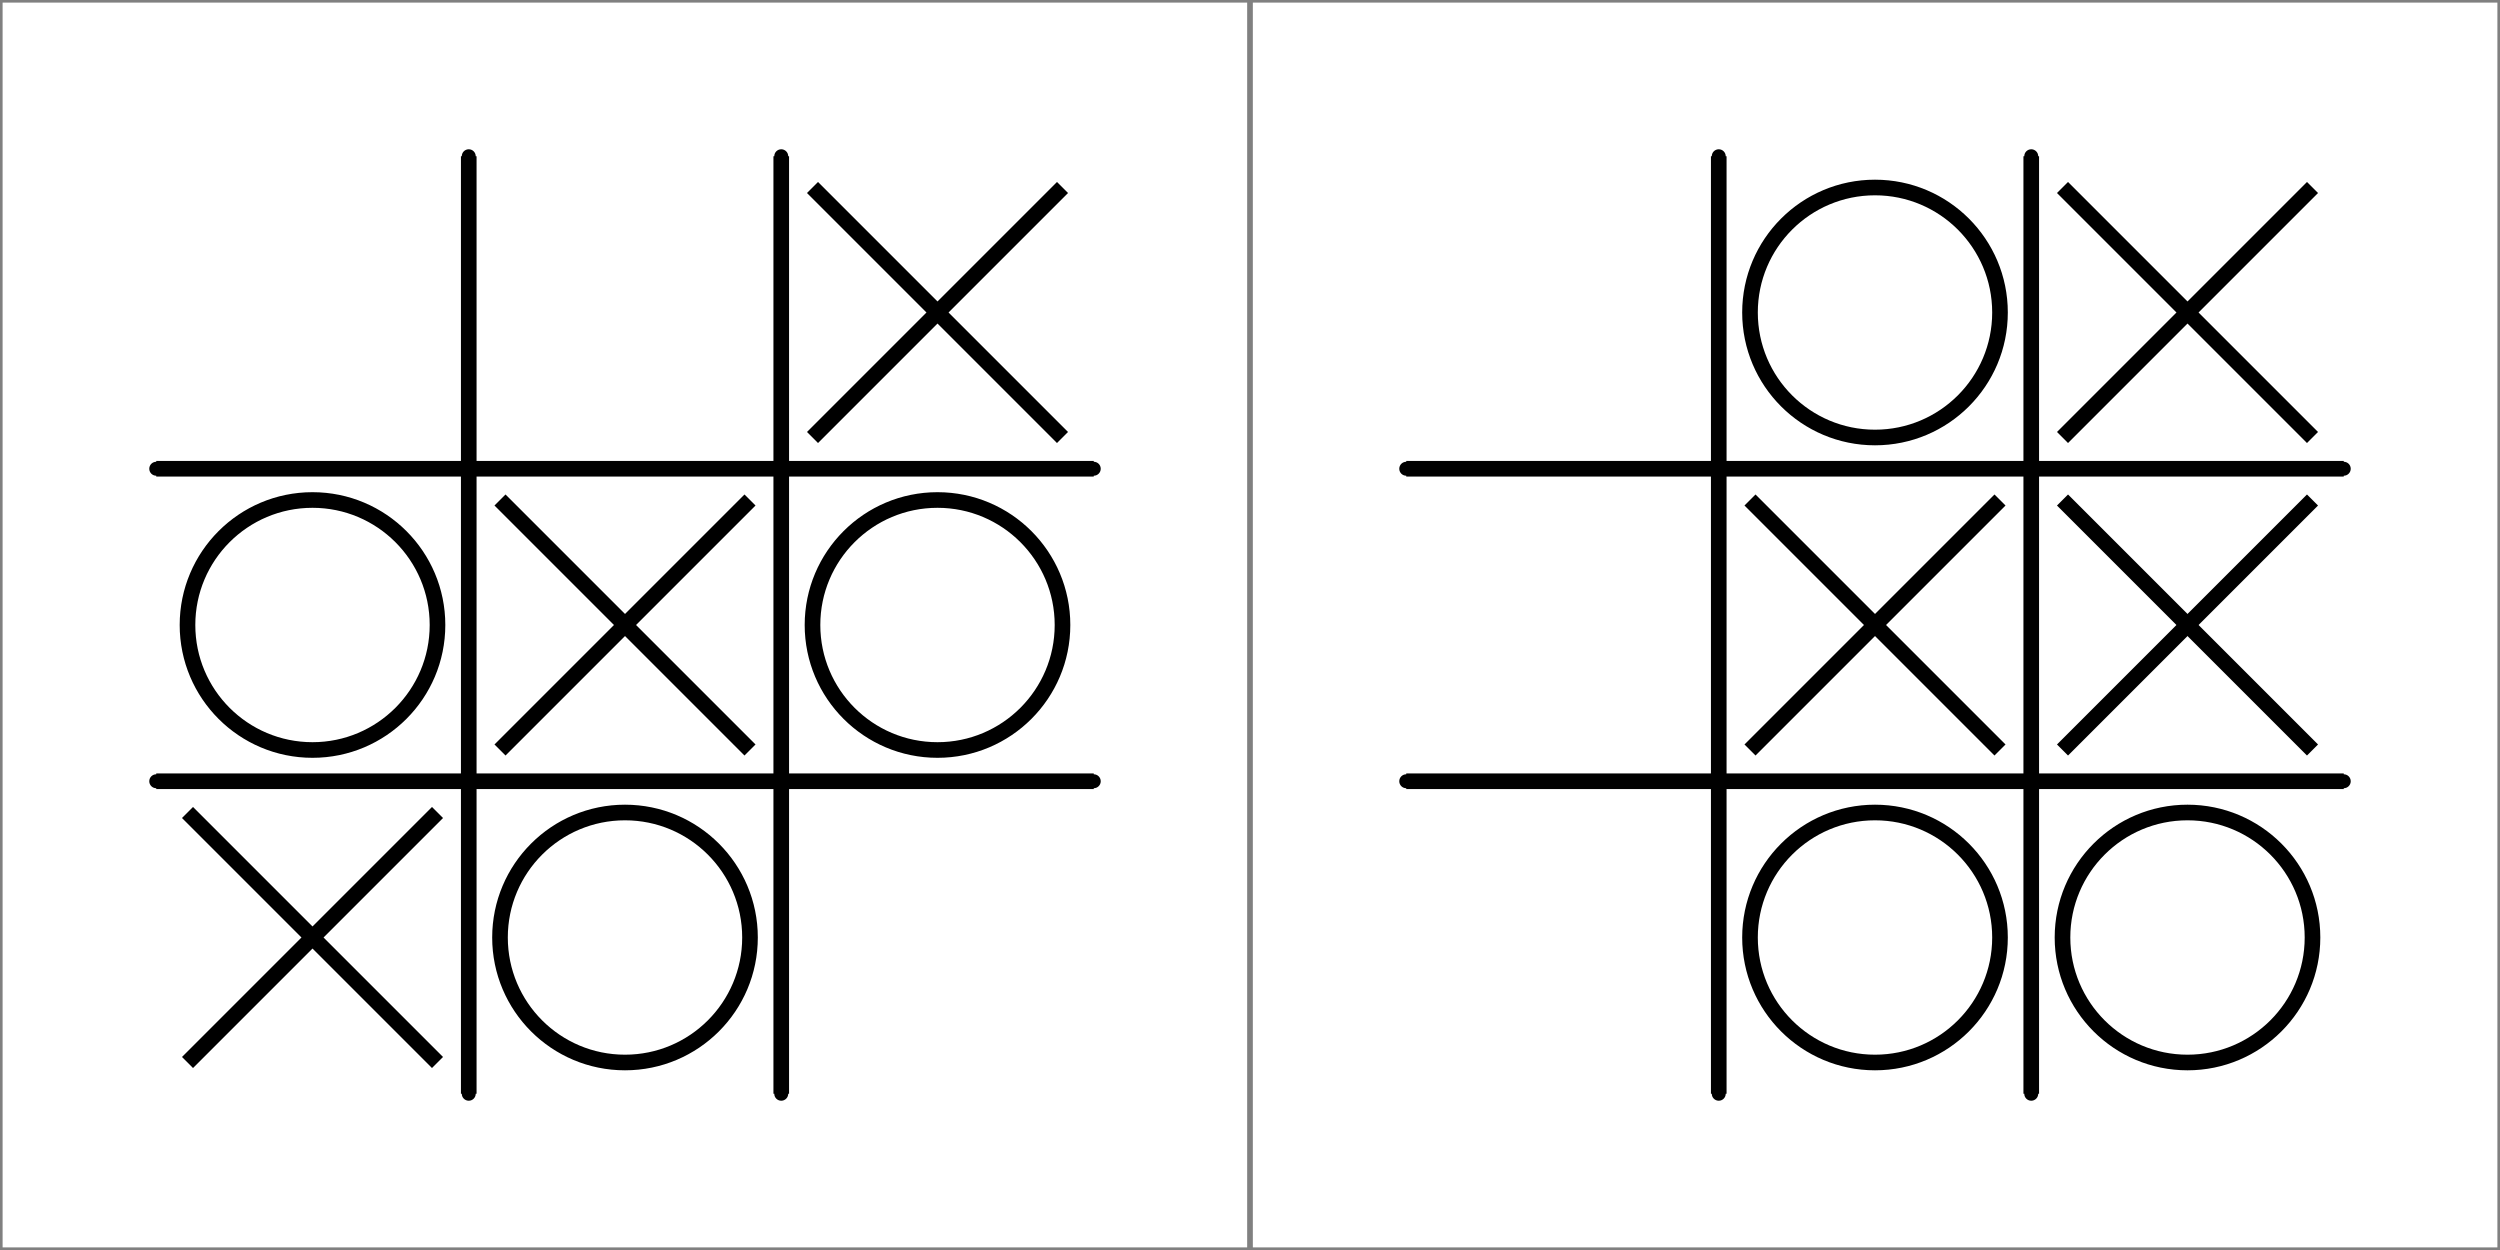
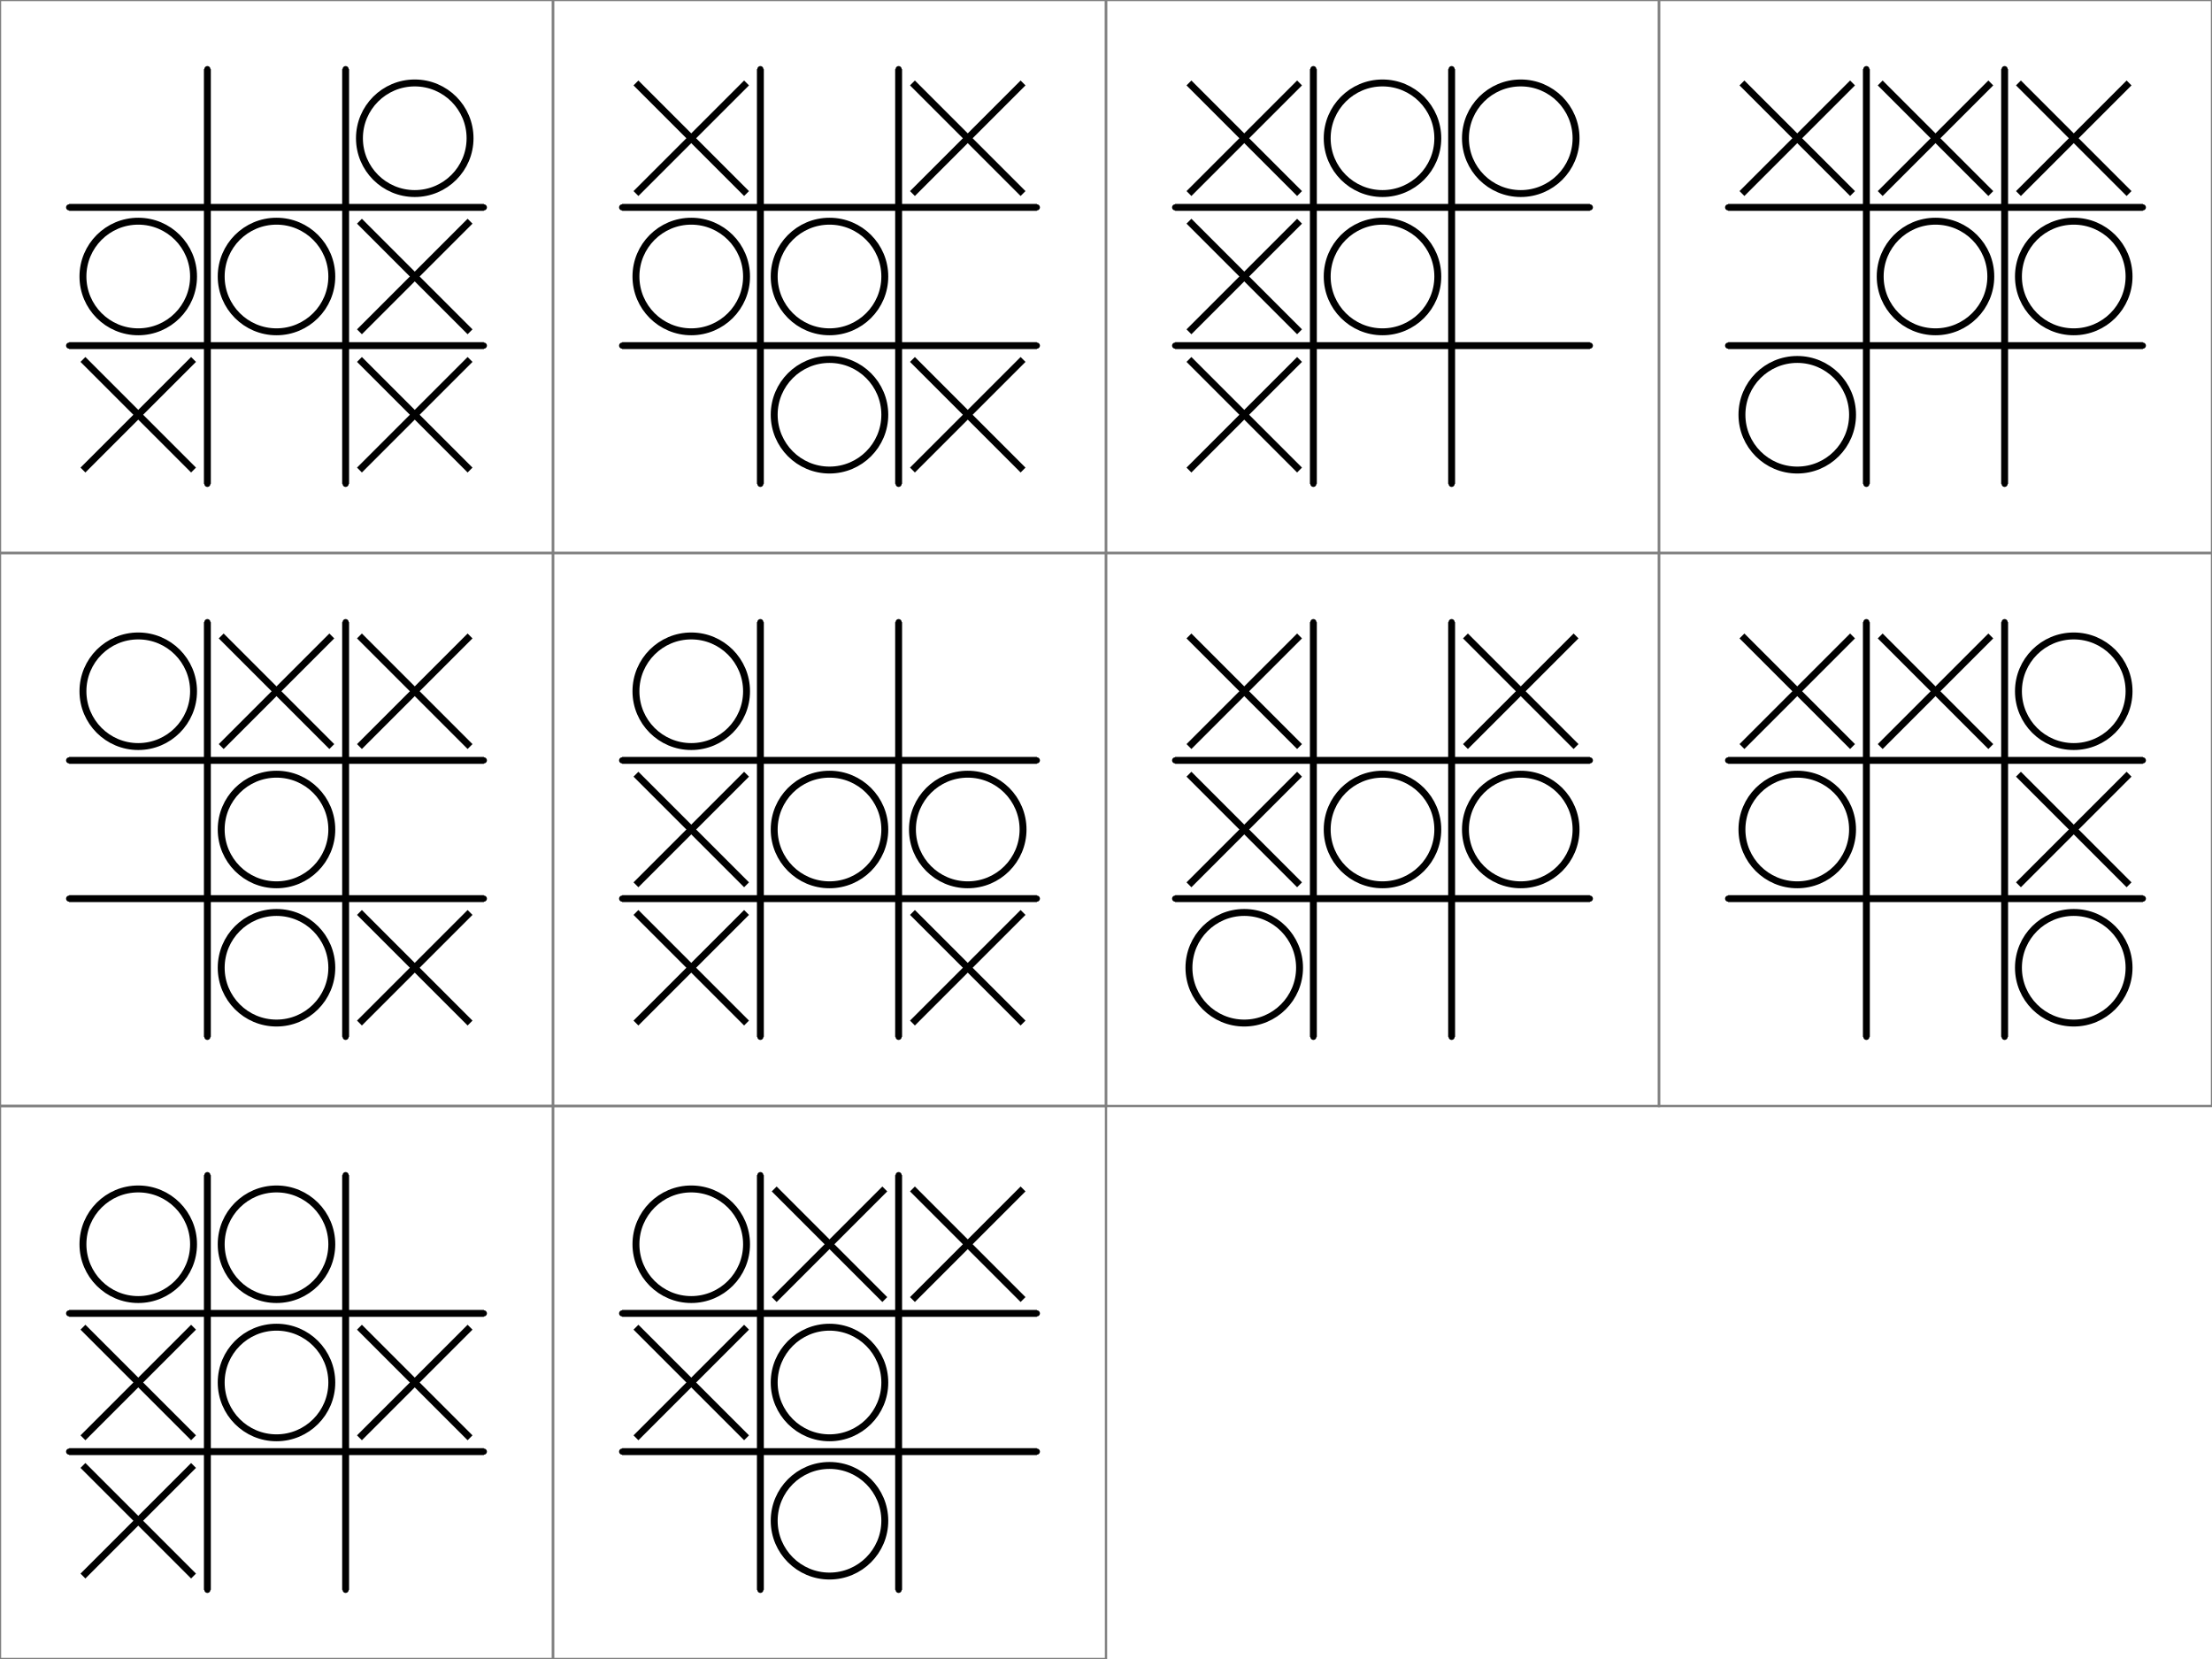
- <svg xmlns="http://www.w3.org/2000/svg" baseProfile="full" height="240.0" version="1.1" width="480.0">
+ <svg xmlns="http://www.w3.org/2000/svg" baseProfile="full" height="720.0" version="1.1" width="960.0">
  <defs />
  <g transform="scale(1.0)">
-     <rect fill="white" height="240" width="480" x="0" y="0" />
+     <rect fill="white" height="720" width="960" x="0" y="0" />
    <g transform="translate(30.0,30.0)">
      <g fill="black" id="hlines" stroke="black">
        <line stroke-width="3.0" x1="0" x2="180" y1="60" y2="60" />
        <circle cx="0" cy="60" r="0.84" />
        <circle cx="180" cy="60" r="0.84" />
        <line stroke-width="3.0" x1="0" x2="180" y1="120" y2="120" />
        <circle cx="0" cy="120" r="0.84" />
        <circle cx="180" cy="120" r="0.84" />
      </g>
      <g fill="black" id="vline" stroke="black">
        <line stroke-width="3.0" x1="60" x2="60" y1="0" y2="180" />
        <circle cx="60" cy="0" r="0.84" />
        <circle cx="60" cy="180" r="0.84" />
        <line stroke-width="3.0" x1="120" x2="120" y1="0" y2="180" />
        <circle cx="120" cy="0" r="0.84" />
        <circle cx="120" cy="180" r="0.84" />
      </g>
-       <line stroke="black" stroke-width="3.0" x1="126.0" x2="174.0" y1="6.0" y2="54.0" />
-       <line stroke="black" stroke-width="3.0" x1="126.0" x2="174.0" y1="54.0" y2="6.0" />
+       <circle cx="150.0" cy="30.0" fill="none" r="24.0" stroke="black" stroke-width="3.0" />
      <circle cx="30.0" cy="90.0" fill="none" r="24.0" stroke="black" stroke-width="3.0" />
-       <line stroke="black" stroke-width="3.0" x1="66.0" x2="114.0" y1="66.0" y2="114.0" />
-       <line stroke="black" stroke-width="3.0" x1="66.0" x2="114.0" y1="114.0" y2="66.0" />
-       <circle cx="150.0" cy="90.0" fill="none" r="24.0" stroke="black" stroke-width="3.0" />
-       <line stroke="black" stroke-width="3.0" x1="6.0" x2="54.0" y1="126.0" y2="174.0" />
-       <line stroke="black" stroke-width="3.0" x1="6.0" x2="54.0" y1="174.0" y2="126.0" />
-       <circle cx="90.0" cy="150.0" fill="none" r="24.0" stroke="black" stroke-width="3.0" />
+       <circle cx="90.0" cy="90.0" fill="none" r="24.0" stroke="black" stroke-width="3.0" />
+       <line stroke="black" stroke-width="3.0" x1="126.0" x2="174.0" y1="66.0" y2="114.0" />
+       <line stroke="black" stroke-width="3.0" x1="126.0" x2="174.0" y1="114.0" y2="66.0" />
+       <line stroke="black" stroke-width="3.0" x1="6.0" x2="54.0" y1="126.0" y2="174.0" />
+       <line stroke="black" stroke-width="3.0" x1="6.0" x2="54.0" y1="174.0" y2="126.0" />
+       <line stroke="black" stroke-width="3.0" x1="126.0" x2="174.0" y1="126.0" y2="174.0" />
+       <line stroke="black" stroke-width="3.0" x1="126.0" x2="174.0" y1="174.0" y2="126.0" />
    </g>
    <rect fill="none" height="240" stroke="gray" width="240" x="0" y="0" />
    <g transform="translate(270.0,30.0)">
      <g fill="black" id="hlines" stroke="black">
        <line stroke-width="3.0" x1="0" x2="180" y1="60" y2="60" />
        <circle cx="0" cy="60" r="0.84" />
        <circle cx="180" cy="60" r="0.84" />
        <line stroke-width="3.0" x1="0" x2="180" y1="120" y2="120" />
        <circle cx="0" cy="120" r="0.84" />
        <circle cx="180" cy="120" r="0.84" />
      </g>
      <g fill="black" id="vline" stroke="black">
        <line stroke-width="3.0" x1="60" x2="60" y1="0" y2="180" />
        <circle cx="60" cy="0" r="0.84" />
        <circle cx="60" cy="180" r="0.84" />
        <line stroke-width="3.0" x1="120" x2="120" y1="0" y2="180" />
        <circle cx="120" cy="0" r="0.84" />
        <circle cx="120" cy="180" r="0.84" />
      </g>
+       <line stroke="black" stroke-width="3.0" x1="6.0" x2="54.0" y1="6.0" y2="54.0" />
+       <line stroke="black" stroke-width="3.0" x1="6.0" x2="54.0" y1="54.0" y2="6.0" />
+       <line stroke="black" stroke-width="3.0" x1="126.0" x2="174.0" y1="6.0" y2="54.0" />
+       <line stroke="black" stroke-width="3.0" x1="126.0" x2="174.0" y1="54.0" y2="6.0" />
+       <circle cx="30.0" cy="90.0" fill="none" r="24.0" stroke="black" stroke-width="3.0" />
+       <circle cx="90.0" cy="90.0" fill="none" r="24.0" stroke="black" stroke-width="3.0" />
+       <circle cx="90.0" cy="150.0" fill="none" r="24.0" stroke="black" stroke-width="3.0" />
+       <line stroke="black" stroke-width="3.0" x1="126.0" x2="174.0" y1="126.0" y2="174.0" />
+       <line stroke="black" stroke-width="3.0" x1="126.0" x2="174.0" y1="174.0" y2="126.0" />
+     </g>
+     <rect fill="none" height="240" stroke="gray" width="240" x="240" y="0" />
+     <g transform="translate(510.0,30.0)">
+       <g fill="black" id="hlines" stroke="black">
+         <line stroke-width="3.0" x1="0" x2="180" y1="60" y2="60" />
+         <circle cx="0" cy="60" r="0.84" />
+         <circle cx="180" cy="60" r="0.84" />
+         <line stroke-width="3.0" x1="0" x2="180" y1="120" y2="120" />
+         <circle cx="0" cy="120" r="0.84" />
+         <circle cx="180" cy="120" r="0.84" />
+       </g>
+       <g fill="black" id="vline" stroke="black">
+         <line stroke-width="3.0" x1="60" x2="60" y1="0" y2="180" />
+         <circle cx="60" cy="0" r="0.84" />
+         <circle cx="60" cy="180" r="0.84" />
+         <line stroke-width="3.0" x1="120" x2="120" y1="0" y2="180" />
+         <circle cx="120" cy="0" r="0.84" />
+         <circle cx="120" cy="180" r="0.84" />
+       </g>
+       <line stroke="black" stroke-width="3.0" x1="6.0" x2="54.0" y1="6.0" y2="54.0" />
+       <line stroke="black" stroke-width="3.0" x1="6.0" x2="54.0" y1="54.0" y2="6.0" />
      <circle cx="90.0" cy="30.0" fill="none" r="24.0" stroke="black" stroke-width="3.0" />
-       <line stroke="black" stroke-width="3.0" x1="126.0" x2="174.0" y1="6.0" y2="54.0" />
-       <line stroke="black" stroke-width="3.0" x1="126.0" x2="174.0" y1="54.0" y2="6.0" />
-       <line stroke="black" stroke-width="3.0" x1="66.0" x2="114.0" y1="66.0" y2="114.0" />
-       <line stroke="black" stroke-width="3.0" x1="66.0" x2="114.0" y1="114.0" y2="66.0" />
+       <circle cx="150.0" cy="30.0" fill="none" r="24.0" stroke="black" stroke-width="3.0" />
+       <line stroke="black" stroke-width="3.0" x1="6.0" x2="54.0" y1="66.0" y2="114.0" />
+       <line stroke="black" stroke-width="3.0" x1="6.0" x2="54.0" y1="114.0" y2="66.0" />
+       <circle cx="90.0" cy="90.0" fill="none" r="24.0" stroke="black" stroke-width="3.0" />
+       <line stroke="black" stroke-width="3.0" x1="6.0" x2="54.0" y1="126.0" y2="174.0" />
+       <line stroke="black" stroke-width="3.0" x1="6.0" x2="54.0" y1="174.0" y2="126.0" />
+     </g>
+     <rect fill="none" height="240" stroke="gray" width="240" x="480" y="0" />
+     <g transform="translate(750.0,30.0)">
+       <g fill="black" id="hlines" stroke="black">
+         <line stroke-width="3.0" x1="0" x2="180" y1="60" y2="60" />
+         <circle cx="0" cy="60" r="0.84" />
+         <circle cx="180" cy="60" r="0.84" />
+         <line stroke-width="3.0" x1="0" x2="180" y1="120" y2="120" />
+         <circle cx="0" cy="120" r="0.84" />
+         <circle cx="180" cy="120" r="0.84" />
+       </g>
+       <g fill="black" id="vline" stroke="black">
+         <line stroke-width="3.0" x1="60" x2="60" y1="0" y2="180" />
+         <circle cx="60" cy="0" r="0.84" />
+         <circle cx="60" cy="180" r="0.84" />
+         <line stroke-width="3.0" x1="120" x2="120" y1="0" y2="180" />
+         <circle cx="120" cy="0" r="0.84" />
+         <circle cx="120" cy="180" r="0.84" />
+       </g>
+       <line stroke="black" stroke-width="3.0" x1="6.0" x2="54.0" y1="6.0" y2="54.0" />
+       <line stroke="black" stroke-width="3.0" x1="6.0" x2="54.0" y1="54.0" y2="6.0" />
+       <line stroke="black" stroke-width="3.0" x1="66.0" x2="114.0" y1="6.0" y2="54.0" />
+       <line stroke="black" stroke-width="3.0" x1="66.0" x2="114.0" y1="54.0" y2="6.0" />
+       <line stroke="black" stroke-width="3.0" x1="126.0" x2="174.0" y1="6.0" y2="54.0" />
+       <line stroke="black" stroke-width="3.0" x1="126.0" x2="174.0" y1="54.0" y2="6.0" />
+       <circle cx="90.0" cy="90.0" fill="none" r="24.0" stroke="black" stroke-width="3.0" />
+       <circle cx="150.0" cy="90.0" fill="none" r="24.0" stroke="black" stroke-width="3.0" />
+       <circle cx="30.0" cy="150.0" fill="none" r="24.0" stroke="black" stroke-width="3.0" />
+     </g>
+     <rect fill="none" height="240" stroke="gray" width="240" x="720" y="0" />
+     <g transform="translate(30.0,270.0)">
+       <g fill="black" id="hlines" stroke="black">
+         <line stroke-width="3.0" x1="0" x2="180" y1="60" y2="60" />
+         <circle cx="0" cy="60" r="0.84" />
+         <circle cx="180" cy="60" r="0.84" />
+         <line stroke-width="3.0" x1="0" x2="180" y1="120" y2="120" />
+         <circle cx="0" cy="120" r="0.84" />
+         <circle cx="180" cy="120" r="0.84" />
+       </g>
+       <g fill="black" id="vline" stroke="black">
+         <line stroke-width="3.0" x1="60" x2="60" y1="0" y2="180" />
+         <circle cx="60" cy="0" r="0.84" />
+         <circle cx="60" cy="180" r="0.84" />
+         <line stroke-width="3.0" x1="120" x2="120" y1="0" y2="180" />
+         <circle cx="120" cy="0" r="0.84" />
+         <circle cx="120" cy="180" r="0.84" />
+       </g>
+       <circle cx="30.0" cy="30.0" fill="none" r="24.0" stroke="black" stroke-width="3.0" />
+       <line stroke="black" stroke-width="3.0" x1="66.0" x2="114.0" y1="6.0" y2="54.0" />
+       <line stroke="black" stroke-width="3.0" x1="66.0" x2="114.0" y1="54.0" y2="6.0" />
+       <line stroke="black" stroke-width="3.0" x1="126.0" x2="174.0" y1="6.0" y2="54.0" />
+       <line stroke="black" stroke-width="3.0" x1="126.0" x2="174.0" y1="54.0" y2="6.0" />
+       <circle cx="90.0" cy="90.0" fill="none" r="24.0" stroke="black" stroke-width="3.0" />
+       <circle cx="90.0" cy="150.0" fill="none" r="24.0" stroke="black" stroke-width="3.0" />
+       <line stroke="black" stroke-width="3.0" x1="126.0" x2="174.0" y1="126.0" y2="174.0" />
+       <line stroke="black" stroke-width="3.0" x1="126.0" x2="174.0" y1="174.0" y2="126.0" />
+     </g>
+     <rect fill="none" height="240" stroke="gray" width="240" x="0" y="240" />
+     <g transform="translate(270.0,270.0)">
+       <g fill="black" id="hlines" stroke="black">
+         <line stroke-width="3.0" x1="0" x2="180" y1="60" y2="60" />
+         <circle cx="0" cy="60" r="0.84" />
+         <circle cx="180" cy="60" r="0.84" />
+         <line stroke-width="3.0" x1="0" x2="180" y1="120" y2="120" />
+         <circle cx="0" cy="120" r="0.84" />
+         <circle cx="180" cy="120" r="0.84" />
+       </g>
+       <g fill="black" id="vline" stroke="black">
+         <line stroke-width="3.0" x1="60" x2="60" y1="0" y2="180" />
+         <circle cx="60" cy="0" r="0.84" />
+         <circle cx="60" cy="180" r="0.84" />
+         <line stroke-width="3.0" x1="120" x2="120" y1="0" y2="180" />
+         <circle cx="120" cy="0" r="0.84" />
+         <circle cx="120" cy="180" r="0.84" />
+       </g>
+       <circle cx="30.0" cy="30.0" fill="none" r="24.0" stroke="black" stroke-width="3.0" />
+       <line stroke="black" stroke-width="3.0" x1="6.0" x2="54.0" y1="66.0" y2="114.0" />
+       <line stroke="black" stroke-width="3.0" x1="6.0" x2="54.0" y1="114.0" y2="66.0" />
+       <circle cx="90.0" cy="90.0" fill="none" r="24.0" stroke="black" stroke-width="3.0" />
+       <circle cx="150.0" cy="90.0" fill="none" r="24.0" stroke="black" stroke-width="3.0" />
+       <line stroke="black" stroke-width="3.0" x1="6.0" x2="54.0" y1="126.0" y2="174.0" />
+       <line stroke="black" stroke-width="3.0" x1="6.0" x2="54.0" y1="174.0" y2="126.0" />
+       <line stroke="black" stroke-width="3.0" x1="126.0" x2="174.0" y1="126.0" y2="174.0" />
+       <line stroke="black" stroke-width="3.0" x1="126.0" x2="174.0" y1="174.0" y2="126.0" />
+     </g>
+     <rect fill="none" height="240" stroke="gray" width="240" x="240" y="240" />
+     <g transform="translate(510.0,270.0)">
+       <g fill="black" id="hlines" stroke="black">
+         <line stroke-width="3.0" x1="0" x2="180" y1="60" y2="60" />
+         <circle cx="0" cy="60" r="0.84" />
+         <circle cx="180" cy="60" r="0.84" />
+         <line stroke-width="3.0" x1="0" x2="180" y1="120" y2="120" />
+         <circle cx="0" cy="120" r="0.84" />
+         <circle cx="180" cy="120" r="0.84" />
+       </g>
+       <g fill="black" id="vline" stroke="black">
+         <line stroke-width="3.0" x1="60" x2="60" y1="0" y2="180" />
+         <circle cx="60" cy="0" r="0.84" />
+         <circle cx="60" cy="180" r="0.84" />
+         <line stroke-width="3.0" x1="120" x2="120" y1="0" y2="180" />
+         <circle cx="120" cy="0" r="0.84" />
+         <circle cx="120" cy="180" r="0.84" />
+       </g>
+       <line stroke="black" stroke-width="3.0" x1="6.0" x2="54.0" y1="6.0" y2="54.0" />
+       <line stroke="black" stroke-width="3.0" x1="6.0" x2="54.0" y1="54.0" y2="6.0" />
+       <line stroke="black" stroke-width="3.0" x1="126.0" x2="174.0" y1="6.0" y2="54.0" />
+       <line stroke="black" stroke-width="3.0" x1="126.0" x2="174.0" y1="54.0" y2="6.0" />
+       <line stroke="black" stroke-width="3.0" x1="6.0" x2="54.0" y1="66.0" y2="114.0" />
+       <line stroke="black" stroke-width="3.0" x1="6.0" x2="54.0" y1="114.0" y2="66.0" />
+       <circle cx="90.0" cy="90.0" fill="none" r="24.0" stroke="black" stroke-width="3.0" />
+       <circle cx="150.0" cy="90.0" fill="none" r="24.0" stroke="black" stroke-width="3.0" />
+       <circle cx="30.0" cy="150.0" fill="none" r="24.0" stroke="black" stroke-width="3.0" />
+     </g>
+     <rect fill="none" height="240" stroke="gray" width="240" x="480" y="240" />
+     <g transform="translate(750.0,270.0)">
+       <g fill="black" id="hlines" stroke="black">
+         <line stroke-width="3.0" x1="0" x2="180" y1="60" y2="60" />
+         <circle cx="0" cy="60" r="0.84" />
+         <circle cx="180" cy="60" r="0.84" />
+         <line stroke-width="3.0" x1="0" x2="180" y1="120" y2="120" />
+         <circle cx="0" cy="120" r="0.84" />
+         <circle cx="180" cy="120" r="0.84" />
+       </g>
+       <g fill="black" id="vline" stroke="black">
+         <line stroke-width="3.0" x1="60" x2="60" y1="0" y2="180" />
+         <circle cx="60" cy="0" r="0.84" />
+         <circle cx="60" cy="180" r="0.84" />
+         <line stroke-width="3.0" x1="120" x2="120" y1="0" y2="180" />
+         <circle cx="120" cy="0" r="0.84" />
+         <circle cx="120" cy="180" r="0.84" />
+       </g>
+       <line stroke="black" stroke-width="3.0" x1="6.0" x2="54.0" y1="6.0" y2="54.0" />
+       <line stroke="black" stroke-width="3.0" x1="6.0" x2="54.0" y1="54.0" y2="6.0" />
+       <line stroke="black" stroke-width="3.0" x1="66.0" x2="114.0" y1="6.0" y2="54.0" />
+       <line stroke="black" stroke-width="3.0" x1="66.0" x2="114.0" y1="54.0" y2="6.0" />
+       <circle cx="150.0" cy="30.0" fill="none" r="24.0" stroke="black" stroke-width="3.0" />
+       <circle cx="30.0" cy="90.0" fill="none" r="24.0" stroke="black" stroke-width="3.0" />
      <line stroke="black" stroke-width="3.0" x1="126.0" x2="174.0" y1="66.0" y2="114.0" />
      <line stroke="black" stroke-width="3.0" x1="126.0" x2="174.0" y1="114.0" y2="66.0" />
+       <circle cx="150.0" cy="150.0" fill="none" r="24.0" stroke="black" stroke-width="3.0" />
+     </g>
+     <rect fill="none" height="240" stroke="gray" width="240" x="720" y="240" />
+     <g transform="translate(30.0,510.0)">
+       <g fill="black" id="hlines" stroke="black">
+         <line stroke-width="3.0" x1="0" x2="180" y1="60" y2="60" />
+         <circle cx="0" cy="60" r="0.84" />
+         <circle cx="180" cy="60" r="0.84" />
+         <line stroke-width="3.0" x1="0" x2="180" y1="120" y2="120" />
+         <circle cx="0" cy="120" r="0.84" />
+         <circle cx="180" cy="120" r="0.84" />
+       </g>
+       <g fill="black" id="vline" stroke="black">
+         <line stroke-width="3.0" x1="60" x2="60" y1="0" y2="180" />
+         <circle cx="60" cy="0" r="0.84" />
+         <circle cx="60" cy="180" r="0.84" />
+         <line stroke-width="3.0" x1="120" x2="120" y1="0" y2="180" />
+         <circle cx="120" cy="0" r="0.84" />
+         <circle cx="120" cy="180" r="0.84" />
+       </g>
+       <circle cx="30.0" cy="30.0" fill="none" r="24.0" stroke="black" stroke-width="3.0" />
+       <circle cx="90.0" cy="30.0" fill="none" r="24.0" stroke="black" stroke-width="3.0" />
+       <line stroke="black" stroke-width="3.0" x1="6.0" x2="54.0" y1="66.0" y2="114.0" />
+       <line stroke="black" stroke-width="3.0" x1="6.0" x2="54.0" y1="114.0" y2="66.0" />
+       <circle cx="90.0" cy="90.0" fill="none" r="24.0" stroke="black" stroke-width="3.0" />
+       <line stroke="black" stroke-width="3.0" x1="126.0" x2="174.0" y1="66.0" y2="114.0" />
+       <line stroke="black" stroke-width="3.0" x1="126.0" x2="174.0" y1="114.0" y2="66.0" />
+       <line stroke="black" stroke-width="3.0" x1="6.0" x2="54.0" y1="126.0" y2="174.0" />
+       <line stroke="black" stroke-width="3.0" x1="6.0" x2="54.0" y1="174.0" y2="126.0" />
+     </g>
+     <rect fill="none" height="240" stroke="gray" width="240" x="0" y="480" />
+     <g transform="translate(270.0,510.0)">
+       <g fill="black" id="hlines" stroke="black">
+         <line stroke-width="3.0" x1="0" x2="180" y1="60" y2="60" />
+         <circle cx="0" cy="60" r="0.84" />
+         <circle cx="180" cy="60" r="0.84" />
+         <line stroke-width="3.0" x1="0" x2="180" y1="120" y2="120" />
+         <circle cx="0" cy="120" r="0.84" />
+         <circle cx="180" cy="120" r="0.84" />
+       </g>
+       <g fill="black" id="vline" stroke="black">
+         <line stroke-width="3.0" x1="60" x2="60" y1="0" y2="180" />
+         <circle cx="60" cy="0" r="0.84" />
+         <circle cx="60" cy="180" r="0.84" />
+         <line stroke-width="3.0" x1="120" x2="120" y1="0" y2="180" />
+         <circle cx="120" cy="0" r="0.84" />
+         <circle cx="120" cy="180" r="0.84" />
+       </g>
+       <circle cx="30.0" cy="30.0" fill="none" r="24.0" stroke="black" stroke-width="3.0" />
+       <line stroke="black" stroke-width="3.0" x1="66.0" x2="114.0" y1="6.0" y2="54.0" />
+       <line stroke="black" stroke-width="3.0" x1="66.0" x2="114.0" y1="54.0" y2="6.0" />
+       <line stroke="black" stroke-width="3.0" x1="126.0" x2="174.0" y1="6.0" y2="54.0" />
+       <line stroke="black" stroke-width="3.0" x1="126.0" x2="174.0" y1="54.0" y2="6.0" />
+       <line stroke="black" stroke-width="3.0" x1="6.0" x2="54.0" y1="66.0" y2="114.0" />
+       <line stroke="black" stroke-width="3.0" x1="6.0" x2="54.0" y1="114.0" y2="66.0" />
+       <circle cx="90.0" cy="90.0" fill="none" r="24.0" stroke="black" stroke-width="3.0" />
      <circle cx="90.0" cy="150.0" fill="none" r="24.0" stroke="black" stroke-width="3.0" />
-       <circle cx="150.0" cy="150.0" fill="none" r="24.0" stroke="black" stroke-width="3.0" />
-     </g>
-     <rect fill="none" height="240" stroke="gray" width="240" x="240" y="0" />
+     </g>
+     <rect fill="none" height="240" stroke="gray" width="240" x="240" y="480" />
  </g>
</svg>
